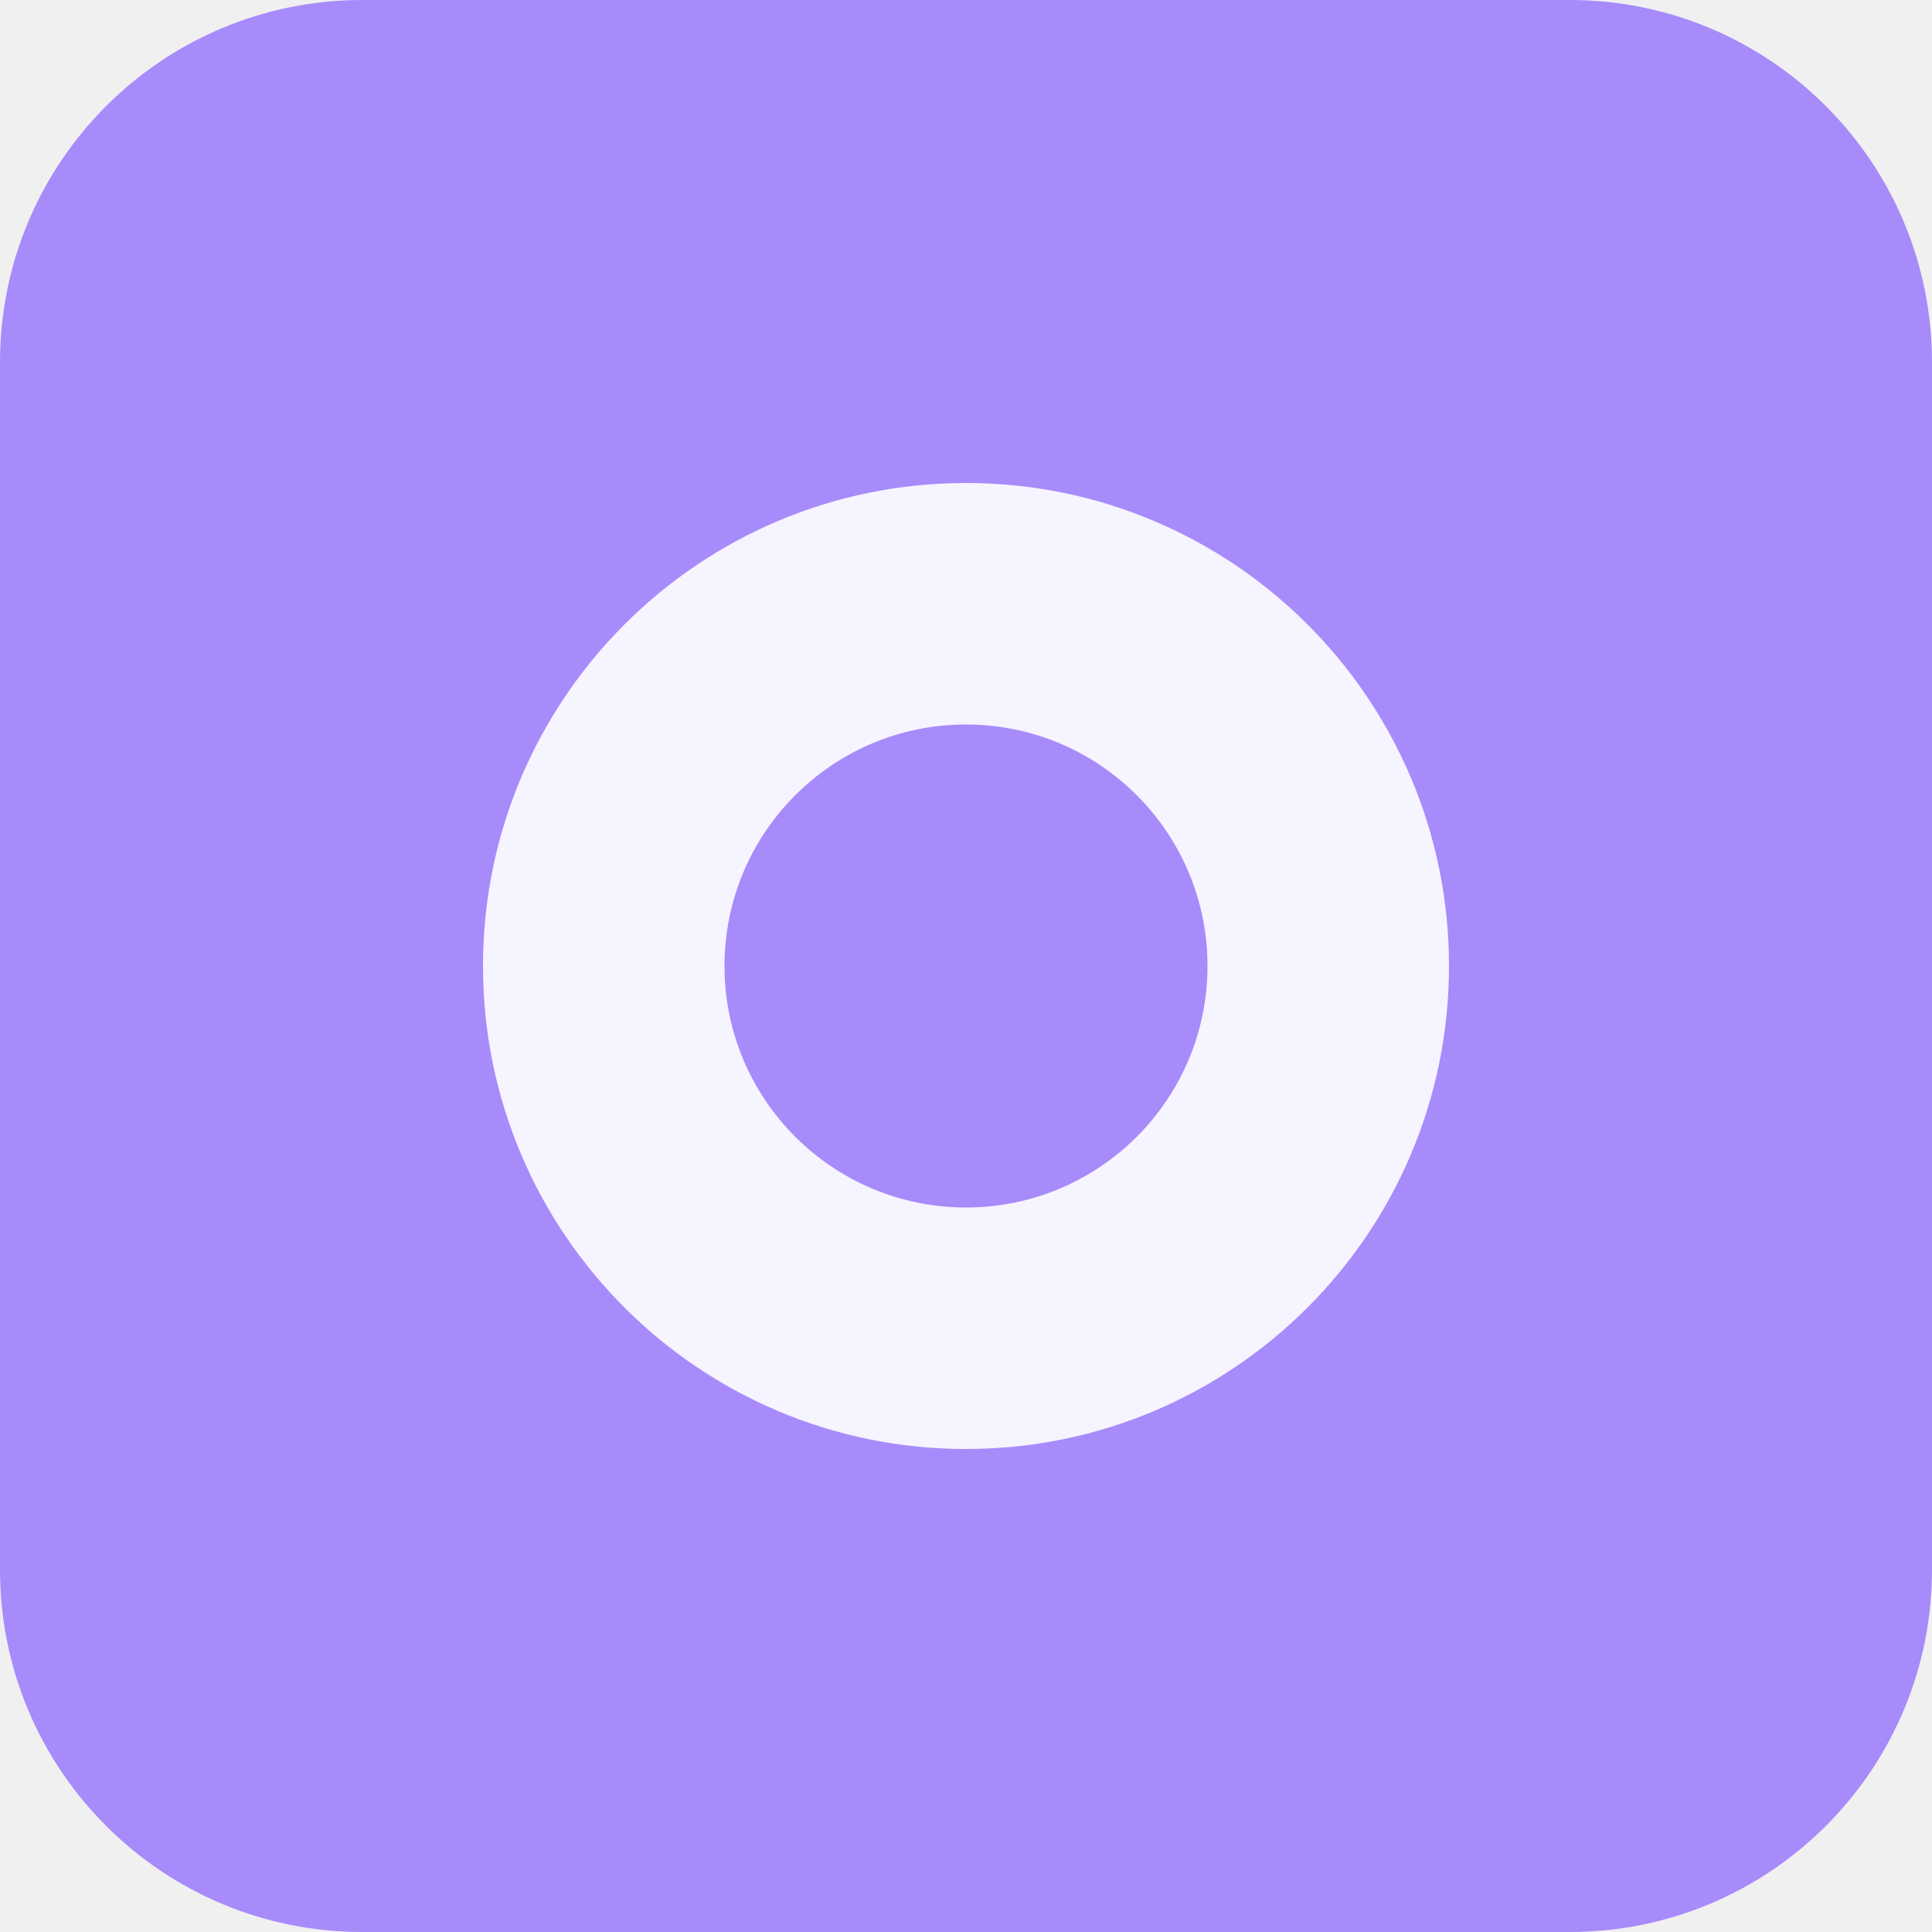
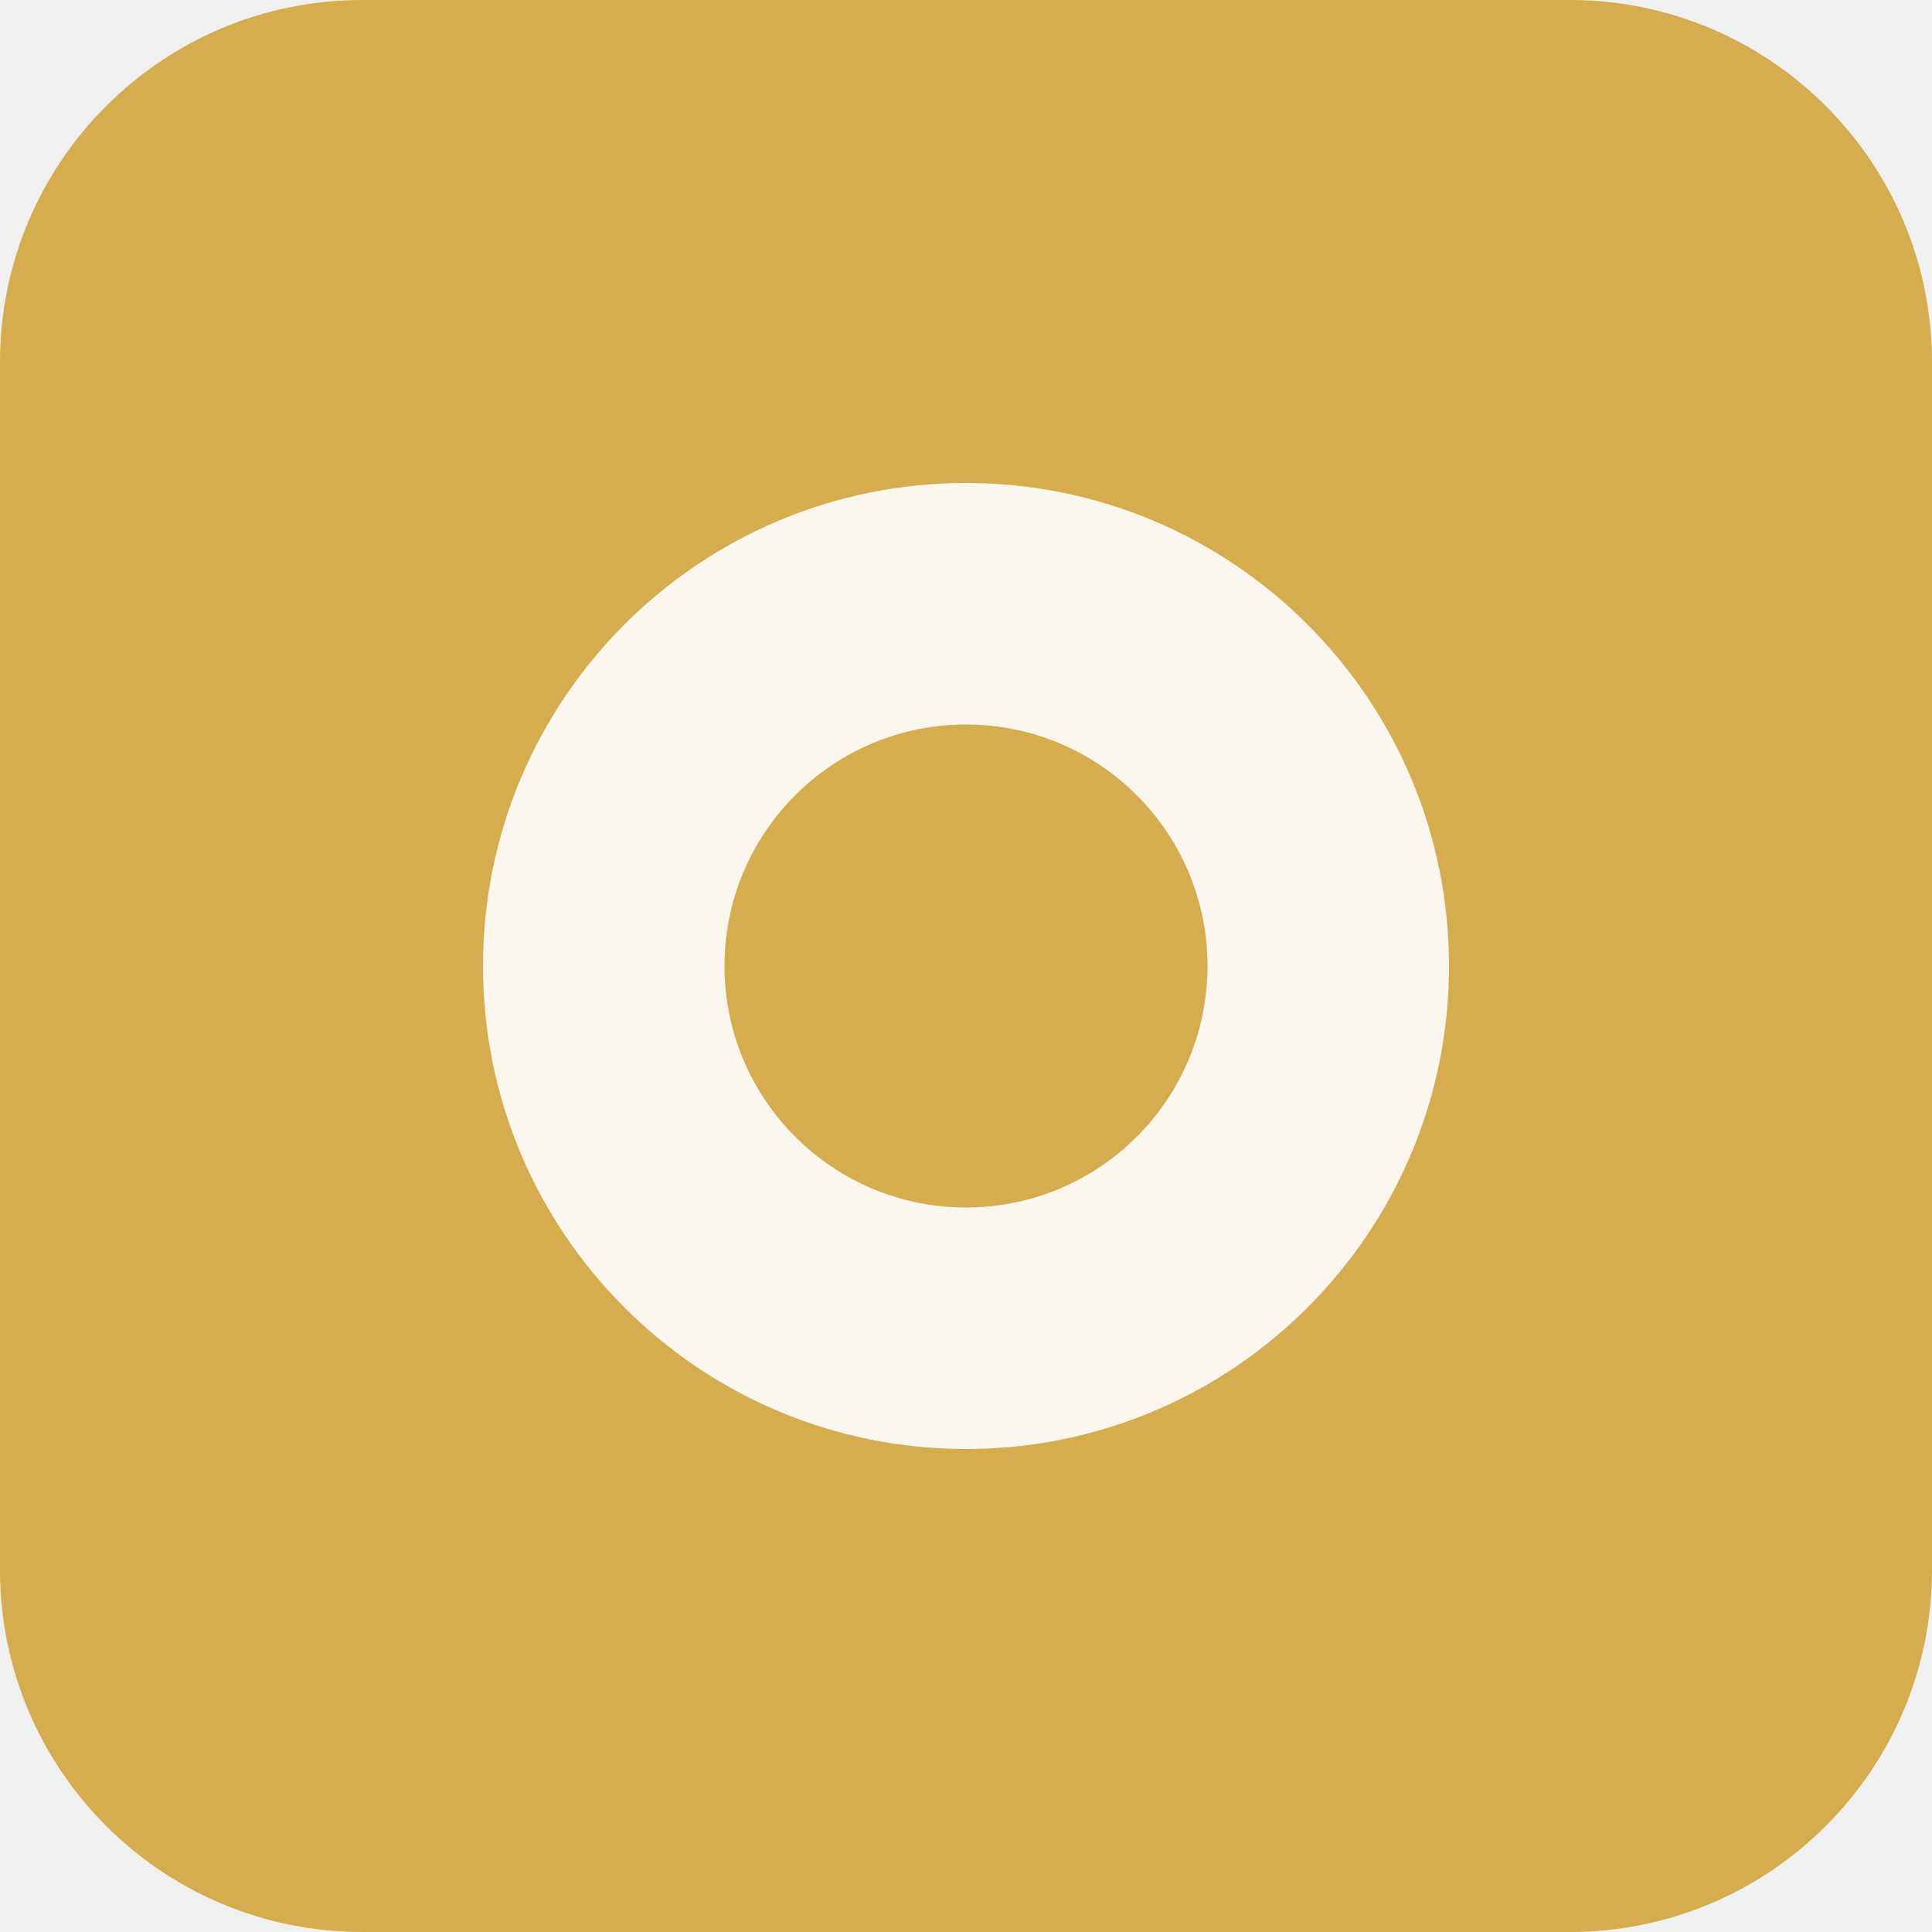
<svg xmlns="http://www.w3.org/2000/svg" viewBox="0 0 32 32" width="32" height="32">
-   <rect width="32" height="32" rx="6" fill="#a78bfa" />
+   <rect width="32" height="32" rx="6" fill="#d5ac4e" />
  <circle cx="16" cy="16" r="8" fill="white" opacity="0.9" />
-   <circle cx="16" cy="16" r="4" fill="#a78bfa" />
+   <circle cx="16" cy="16" r="4" fill="#d5ac4e" />
</svg>
